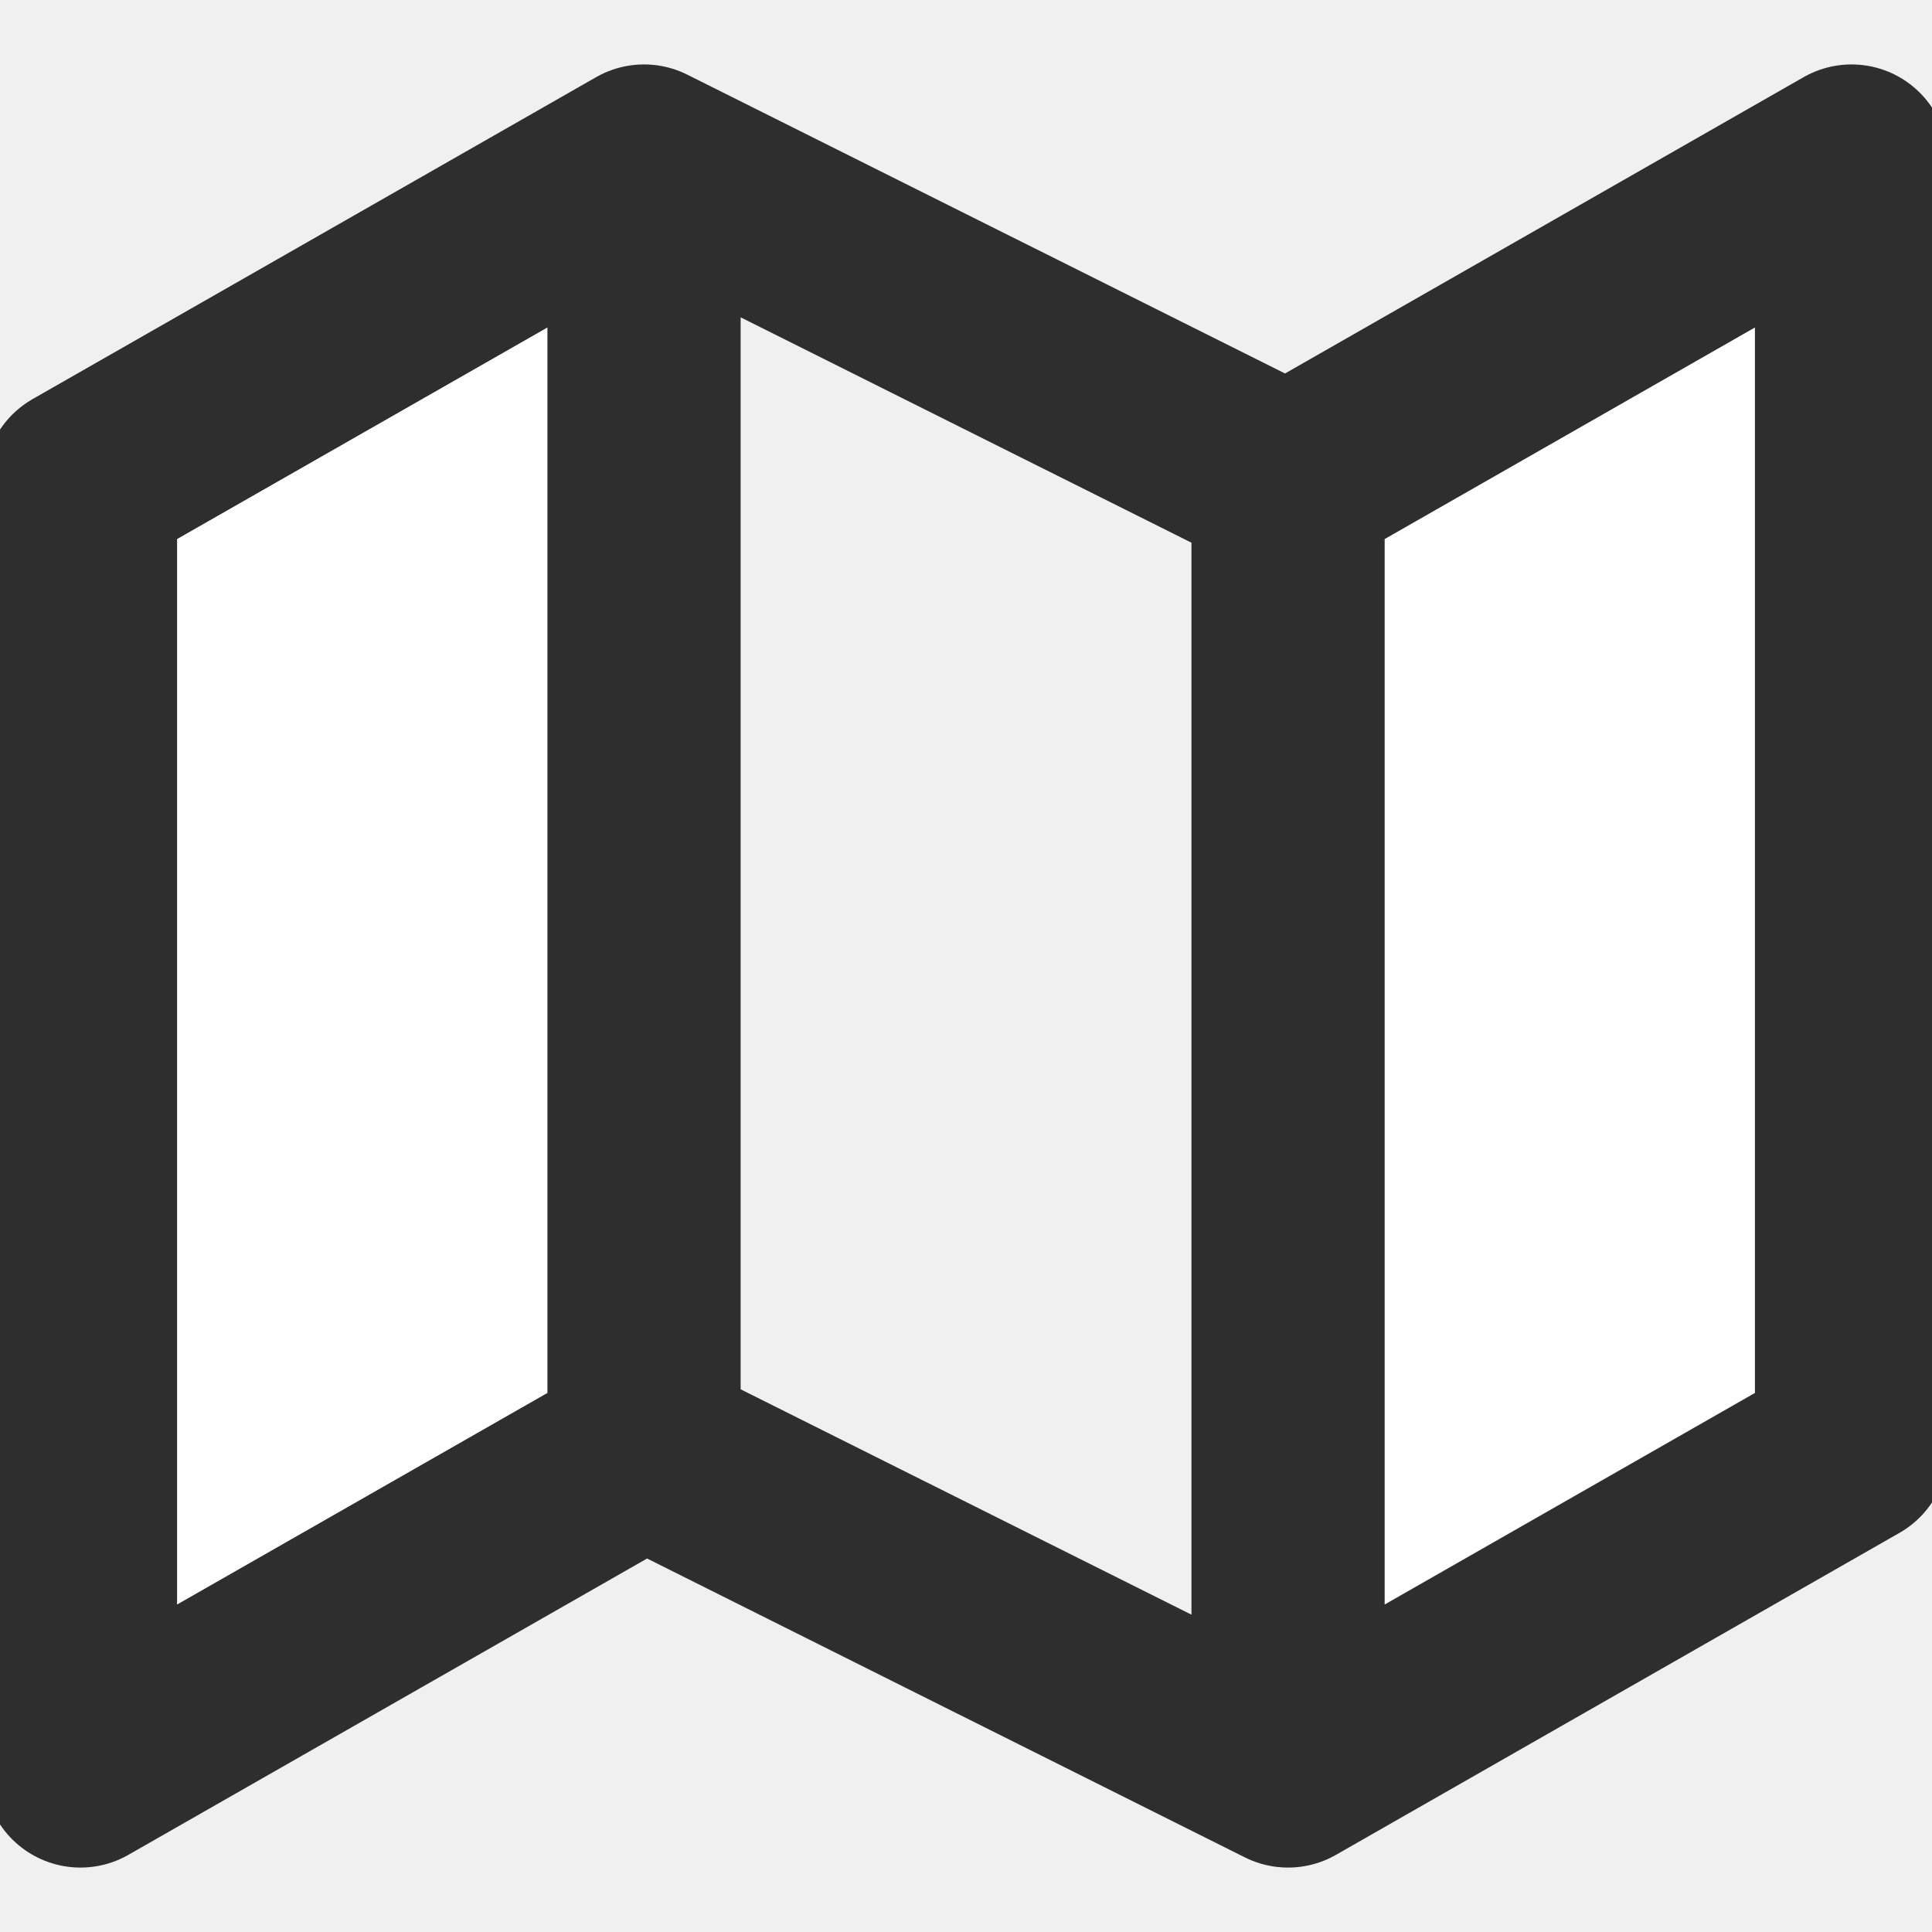
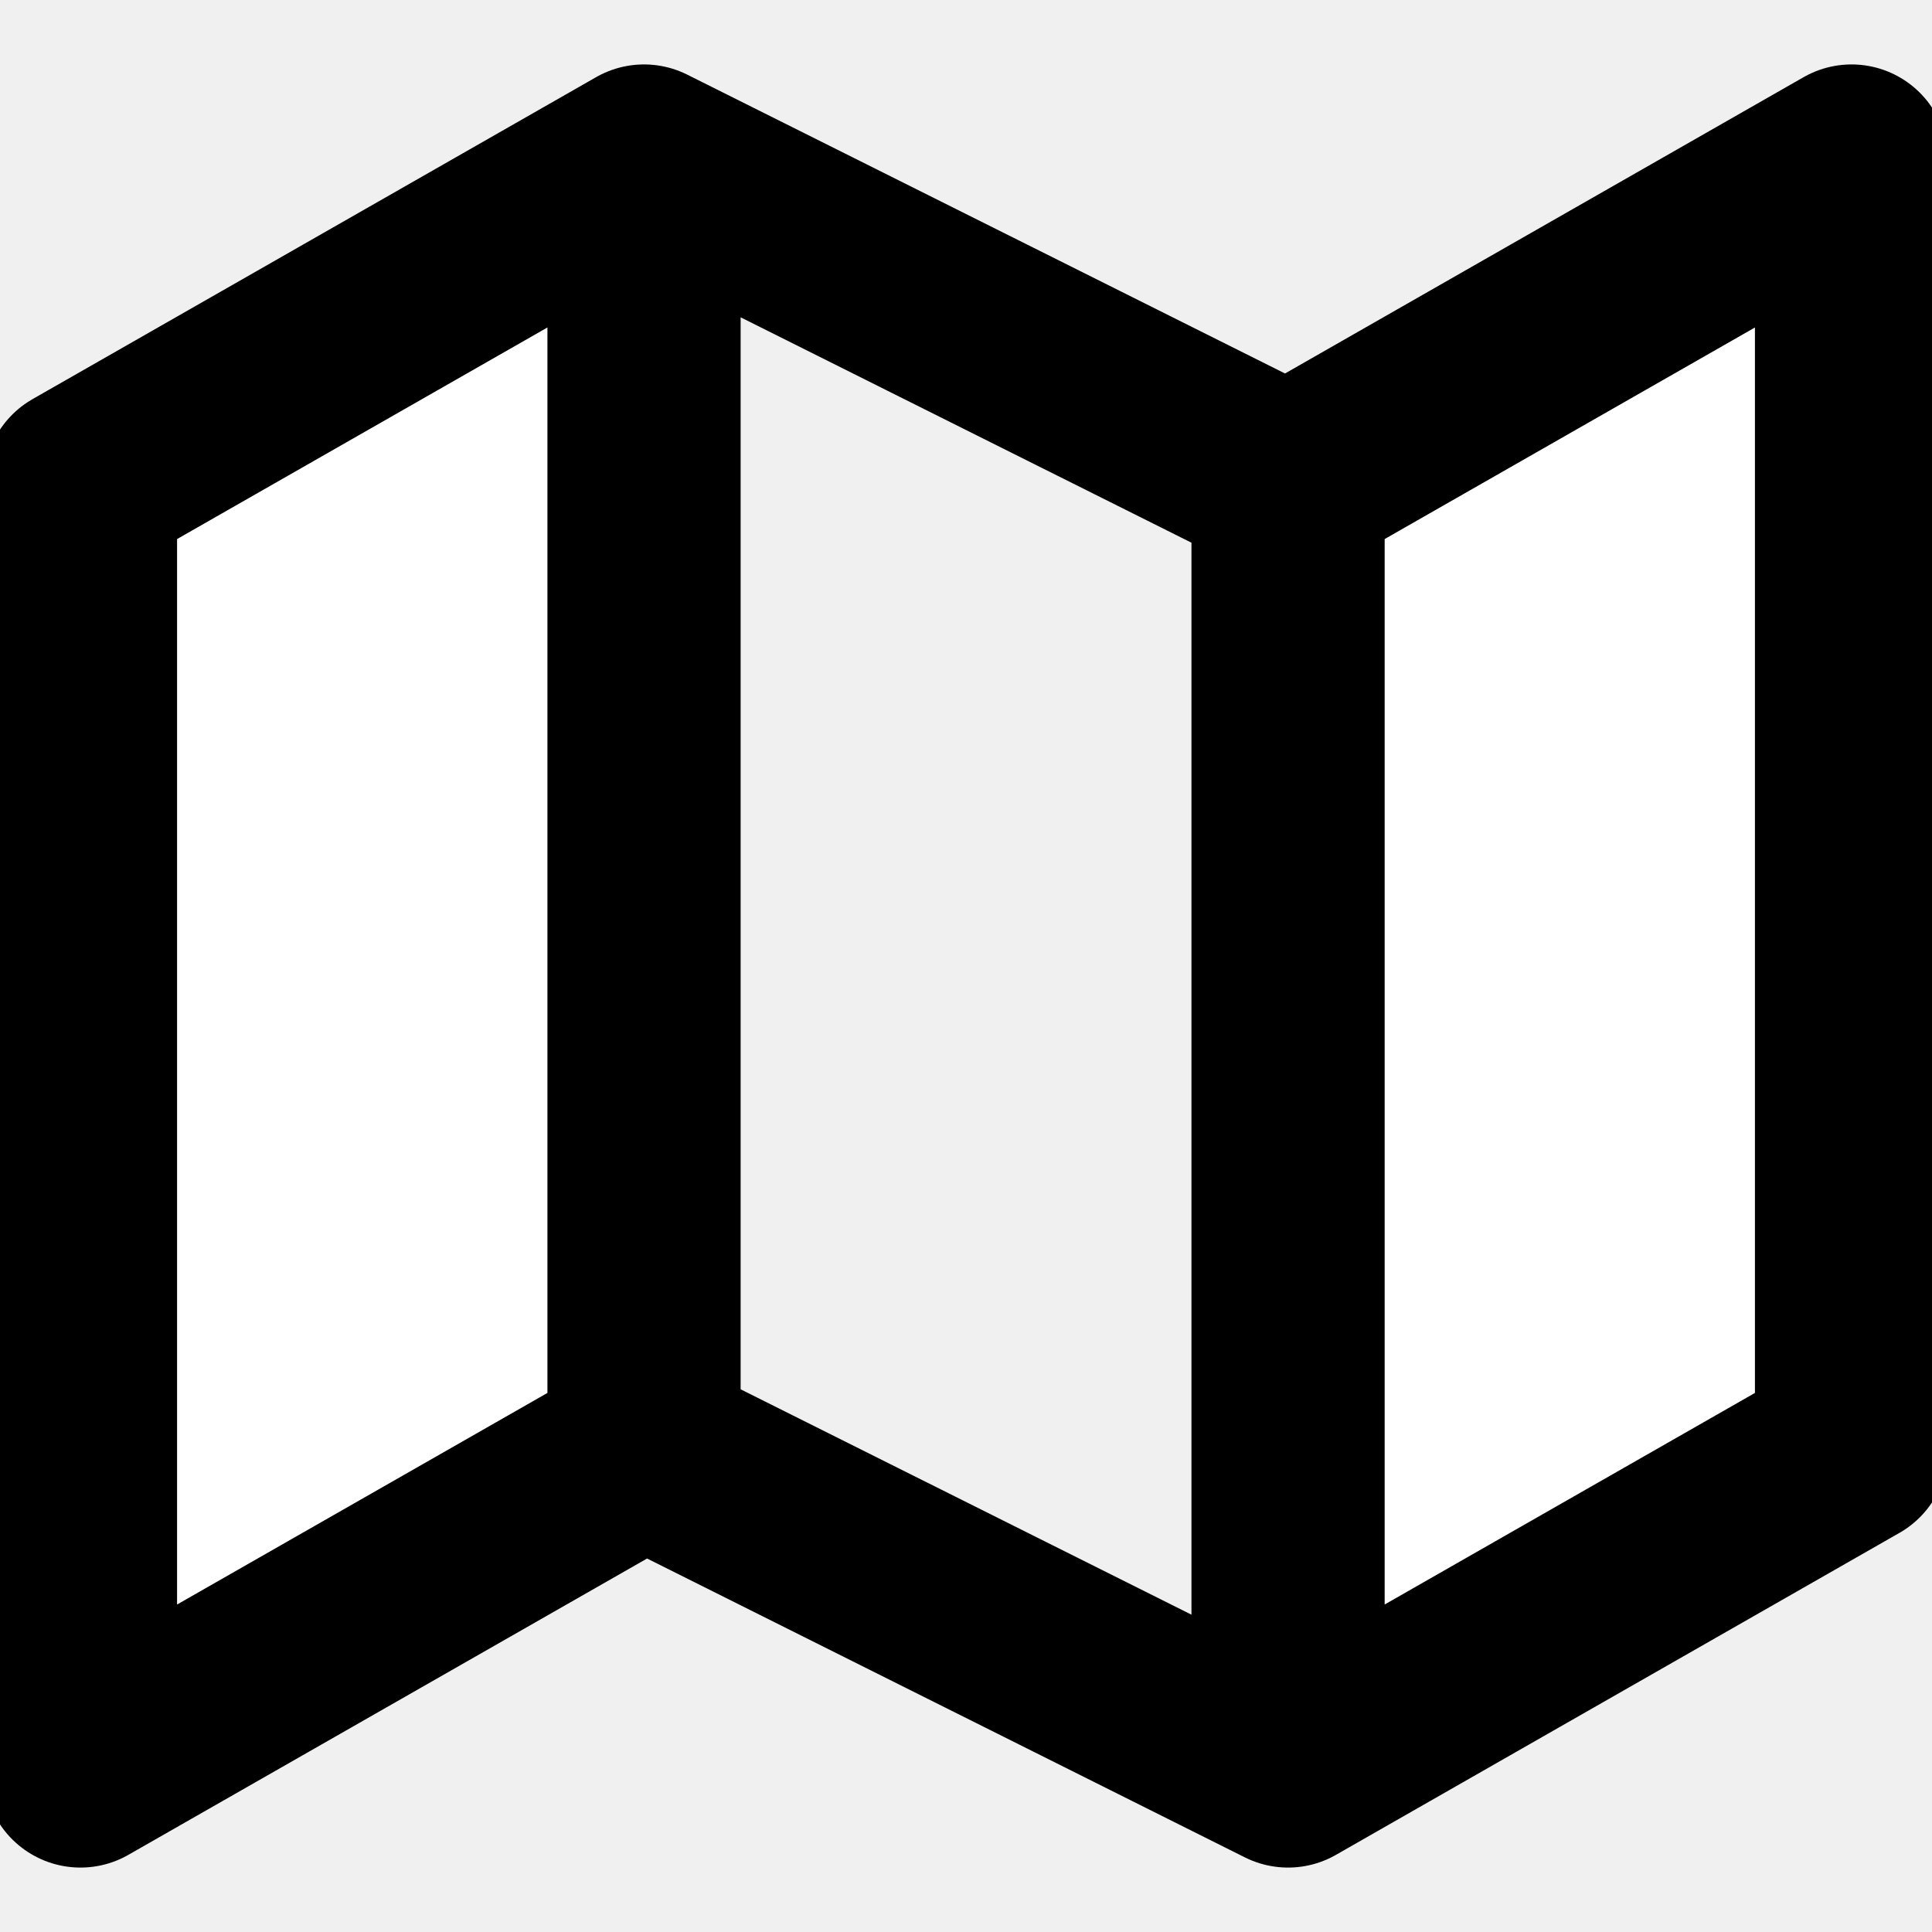
<svg xmlns="http://www.w3.org/2000/svg" fill="none" height="20" viewBox="0 0 20 20" width="20">
  <g clip-path="url(#clip0_17_2766)">
-     <path d="M6.667 15L0.833 18.333V5L6.667 1.667M6.667 15L13.334 18.333M6.667 15V1.667M13.334 18.333L19.167 15V1.667L13.334 5M13.334 18.333V5M13.334 5L6.667 1.667" fill="white" stroke="#2E2E2E" stroke-linecap="round" stroke-linejoin="round" stroke-width="2" />
+     <path d="M6.667 15L0.833 18.333V5L6.667 1.667M6.667 15L13.334 18.333M6.667 15V1.667M13.334 18.333L19.167 15V1.667L13.334 5M13.334 18.333V5M13.334 5L6.667 1.667" fill="white" stroke="currentColor" stroke-linecap="round" stroke-linejoin="round" stroke-width="2" />
  </g>
  <defs>
    <clipPath id="clip0_17_2766">
      <rect fill="white" height="20" width="20" />
    </clipPath>
  </defs>
</svg>
